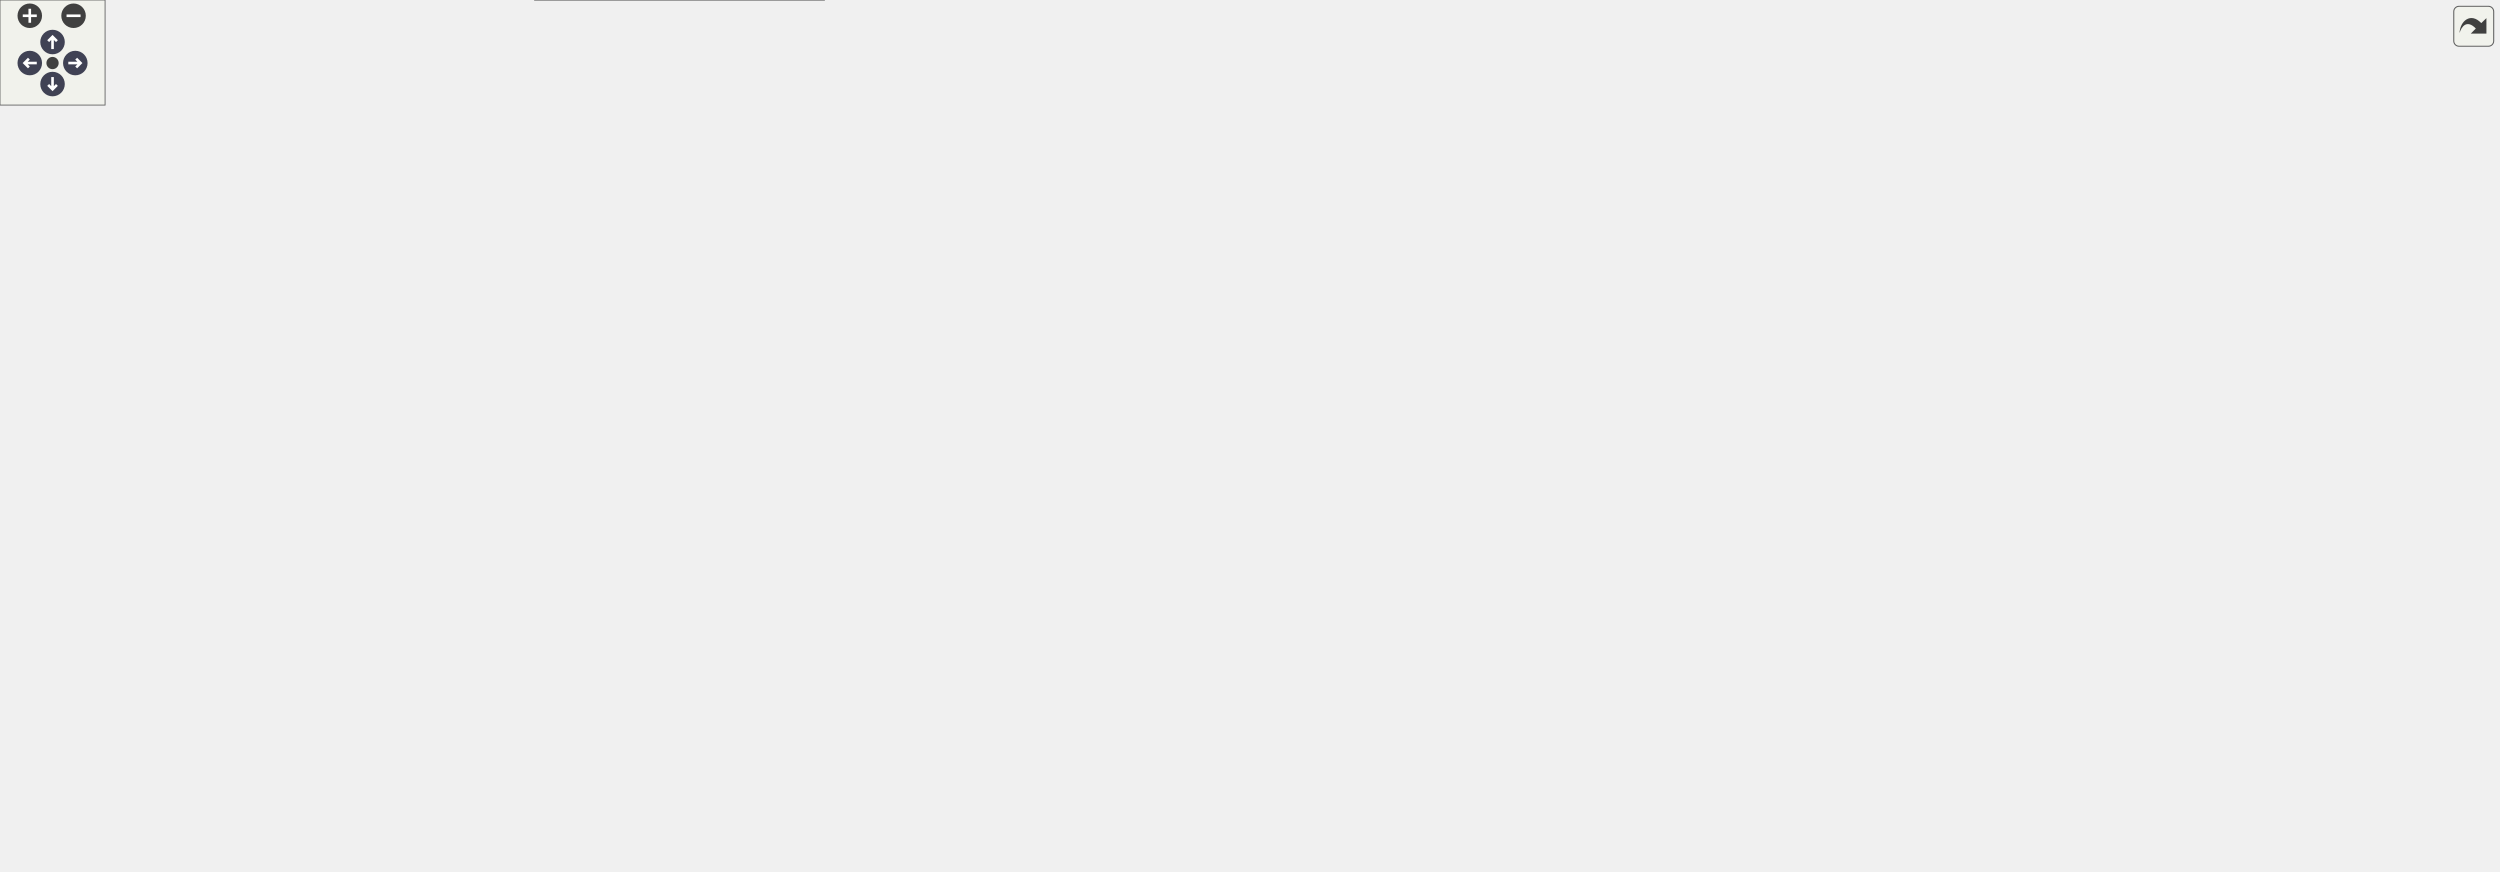
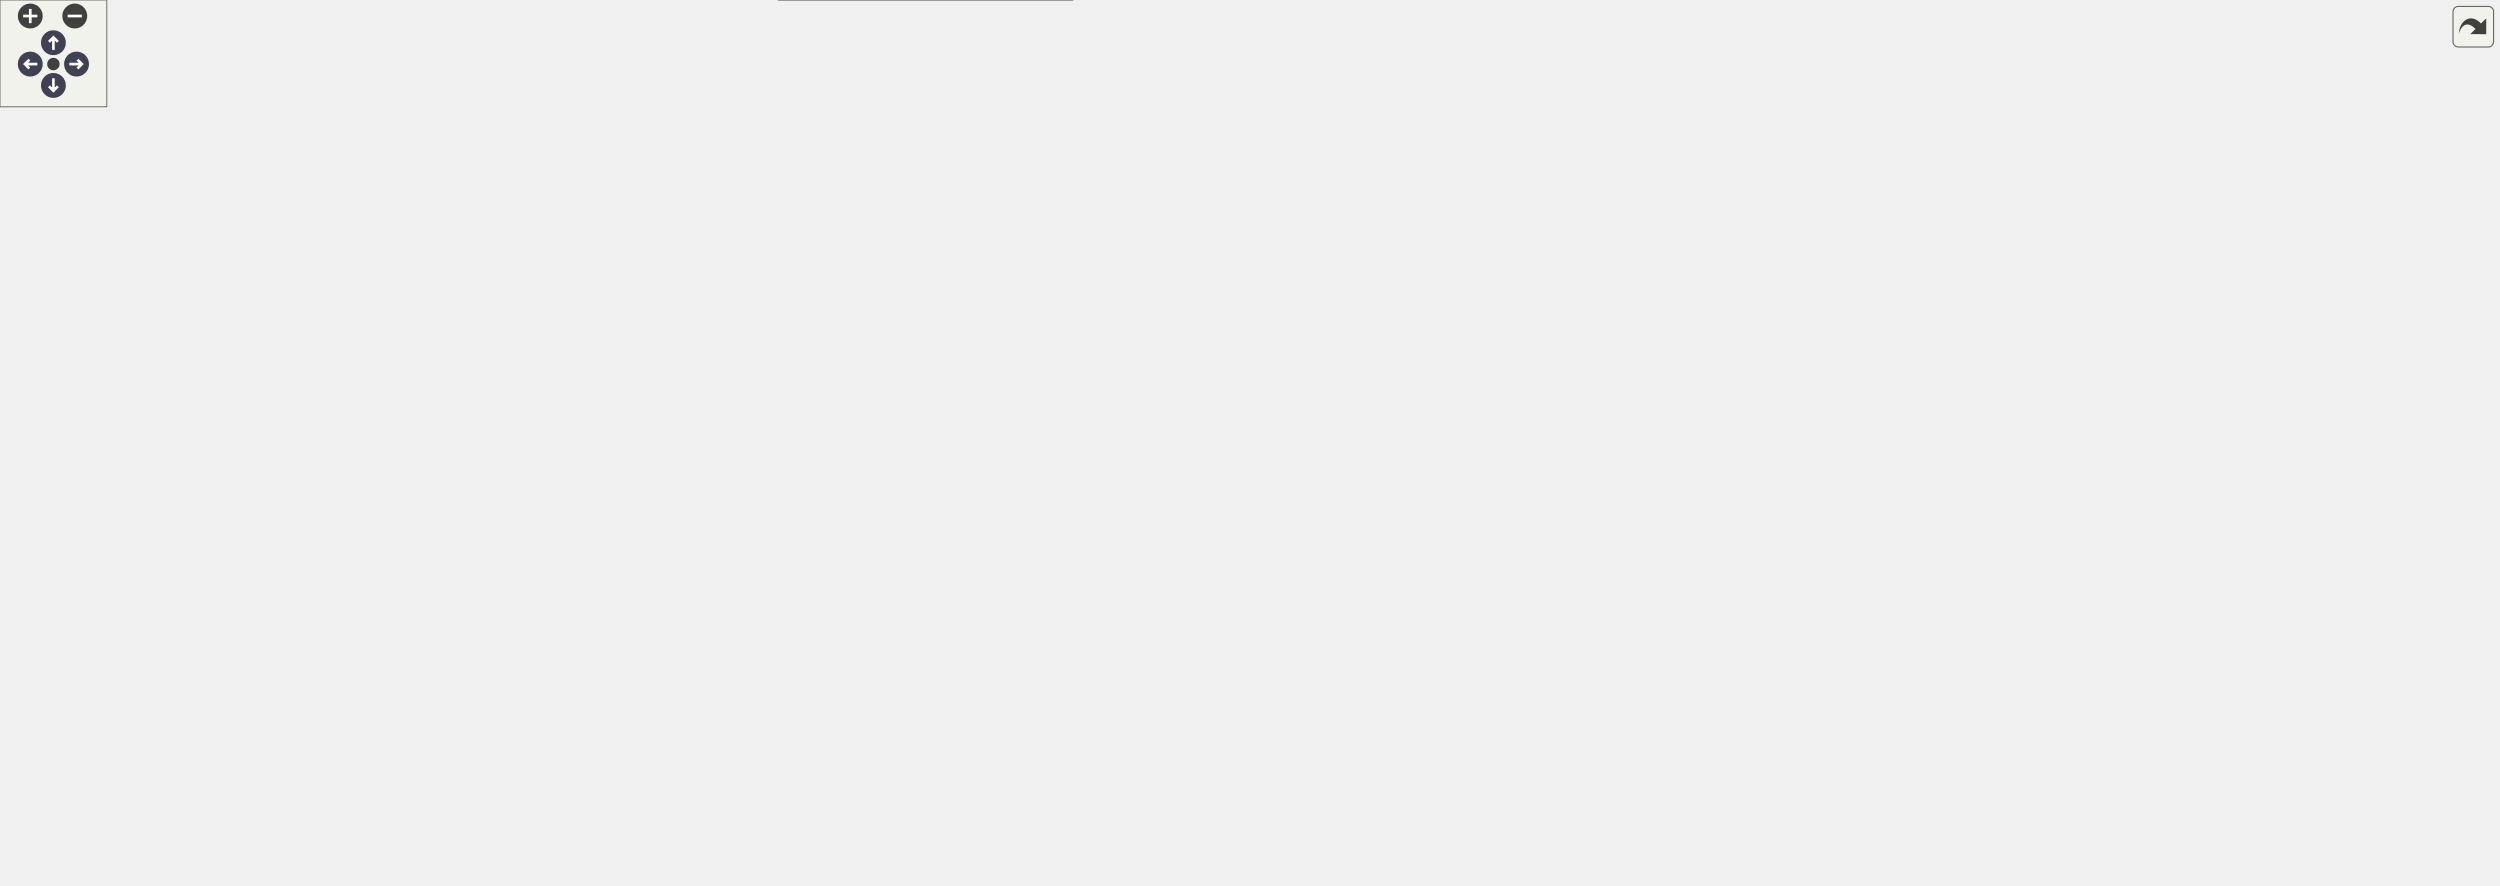
<svg xmlns="http://www.w3.org/2000/svg" xmlns:xlink="http://www.w3.org/1999/xlink" id="main" version="1.1" xml:space="preserve">
  <style type="text/css">
.node, .edge {opacity: 0.7;}
.node.selected, .edge.selected {opacity: 1;}
.edge:hover path { stroke: red; }
.edge:hover polygon { stroke: red; fill: red; }
</style>
  <defs>
    <circle id="rim" cx="0" cy="0" r="7" />
    <circle id="rim2" cx="0" cy="0" r="3.5" />
    <g id="zoomPlus">
      <use xlink:href="#rim" fill="#404040">
        <set attributeName="fill" to="#808080" begin="zoomplus.mouseover" end="zoomplus.mouseout" />
      </use>
      <path d="M-4,0h8M0,-4v8" fill="none" stroke="white" stroke-width="1.5" pointer-events="none" />
    </g>
    <g id="zoomMin">
      <use xlink:href="#rim" fill="#404040">
        <set attributeName="fill" to="#808080" begin="zoomminus.mouseover" end="zoomminus.mouseout" />
      </use>
      <path d="M-4,0h8" fill="none" stroke="white" stroke-width="1.5" pointer-events="none" />
    </g>
    <g id="arrowUp" transform="translate(30 24)">
      <use xlink:href="#rim" />
      <path pointer-events="none" fill="none" stroke="white" stroke-width="1.5" d="M0,-3.0v7 M-2.5,-0.5L0,-3.0L2.5,-0.5" />
    </g>
    <g id="arrowRight" transform="rotate(90) translate(36 -43)">
      <use xlink:href="#rim" />
      <path pointer-events="none" fill="none" stroke="white" stroke-width="1.5" d="M0,-3.0v7 M-2.5,-0.5L0,-3.0L2.5,-0.5" />
    </g>
    <g id="arrowDown" transform="rotate(180) translate(-30 -48)">
      <use xlink:href="#rim" />
      <path pointer-events="none" fill="none" stroke="white" stroke-width="1.5" d="M0,-3.0v7 M-2.5,-0.5L0,-3.0L2.5,-0.5" />
    </g>
    <g id="arrowLeft" transform="rotate(270) translate(-36 17)">
      <use xlink:href="#rim" />
      <path pointer-events="none" fill="none" stroke="white" stroke-width="1.5" d="M0,-3.0v7 M-2.5,-0.5L0,-3.0L2.5,-0.5" />
    </g>
    <g id="resetDef">
      <use xlink:href="#rim2" fill="#404040">
        <set attributeName="fill" to="#808080" begin="reset.mouseover" end="reset.mouseout" />
      </use>
    </g>
  </defs>
  <svg id="graph" class="graph">
    <g id="viewport">
      <g id="Node000001" class="node">
        <g id="a_Node000001">
          <a xlink:title=" ">
-             <polygon fill="#999999" stroke="#666666" points="917,-437 733,-437 733,-407 917,-407 917,-437" />
-             <text text-anchor="start" x="741" y="-425" font-family="Helvetica,sans-Serif" font-size="10.00">src/Exceptions/Raytracer</text>
-             <text text-anchor="middle" x="825" y="-414" font-family="Helvetica,sans-Serif" font-size="10.00">Exception/RaytracerException.hpp</text>
+             <polygon fill="#999999" stroke="#666666" points="911,-437 727,-437 727,-407 911,-407 911,-437" />
+             <text text-anchor="start" x="735" y="-425" font-family="Helvetica,sans-Serif" font-size="10.00">src/Exceptions/Raytracer</text>
+             <text text-anchor="middle" x="819" y="-414" font-family="Helvetica,sans-Serif" font-size="10.00">Exception/RaytracerException.hpp</text>
          </a>
        </g>
      </g>
      <g id="Node000002" class="node">
        <g id="a_Node000002">
          <a xlink:href="DivisionByZeroException_8hpp.html" target="_top" xlink:title=" ">
            <polygon fill="white" stroke="#666666" points="234,-371 0,-371 0,-341 234,-341 234,-371" />
            <text text-anchor="start" x="8" y="-359" font-family="Helvetica,sans-Serif" font-size="10.00">src/Exceptions/DivisionBy</text>
            <text text-anchor="middle" x="117" y="-348" font-family="Helvetica,sans-Serif" font-size="10.00">ZeroException/DivisionByZeroException.hpp</text>
          </a>
        </g>
      </g>
      <g id="edge1_Node000001_Node000002" class="edge">
        <g id="a_edge1_Node000001_Node000002">
          <a xlink:title=" ">
-             <path fill="none" stroke="#63b8ff" d="M722.53,-412.74C607.12,-403.3 414,-387.06 248,-371 243.45,-370.56 238.81,-370.1 234.12,-369.63" />
-             <polygon fill="#63b8ff" stroke="#63b8ff" points="722.51,-416.25 732.76,-413.58 723.08,-409.28 722.51,-416.25" />
+             <path fill="none" stroke="#63b8ff" d="M716.84,-412.65C602.55,-403.16 411.92,-386.93 248,-371 243.45,-370.56 238.81,-370.1 234.12,-369.63" />
+             <polygon fill="#63b8ff" stroke="#63b8ff" points="716.72,-416.15 726.98,-413.49 717.3,-409.17 716.72,-416.15" />
          </a>
        </g>
      </g>
      <g id="Node000003" class="node">
        <g id="a_Node000003">
          <a xlink:href="ParsingException_8hpp.html" target="_top" xlink:title=" ">
-             <polygon fill="white" stroke="#666666" points="911.5,-371 738.5,-371 738.5,-341 911.5,-341 911.5,-371" />
-             <text text-anchor="start" x="746.5" y="-359" font-family="Helvetica,sans-Serif" font-size="10.00">src/Exceptions/ParsingException</text>
-             <text text-anchor="middle" x="825" y="-348" font-family="Helvetica,sans-Serif" font-size="10.00">/ParsingException.hpp</text>
+             <polygon fill="white" stroke="#666666" points="905.5,-371 732.5,-371 732.5,-341 905.5,-341 905.5,-371" />
+             <text text-anchor="start" x="740.5" y="-359" font-family="Helvetica,sans-Serif" font-size="10.00">src/Exceptions/ParsingException</text>
+             <text text-anchor="middle" x="819" y="-348" font-family="Helvetica,sans-Serif" font-size="10.00">/ParsingException.hpp</text>
          </a>
        </g>
      </g>
      <g id="edge2_Node000001_Node000003" class="edge">
        <g id="a_edge2_Node000001_Node000003">
          <a xlink:title=" ">
-             <path fill="none" stroke="#63b8ff" d="M825,-396.54C825,-387.96 825,-378.61 825,-371.16" />
-             <polygon fill="#63b8ff" stroke="#63b8ff" points="821.5,-396.8 825,-406.8 828.5,-396.8 821.5,-396.8" />
-           </a>
-         </g>
-       </g>
-       <g id="Node000008" class="node">
-         <g id="a_Node000008">
+             <path fill="none" stroke="#63b8ff" d="M819,-396.54C819,-387.96 819,-378.61 819,-371.16" />
+             <polygon fill="#63b8ff" stroke="#63b8ff" points="815.5,-396.8 819,-406.8 822.5,-396.8 815.5,-396.8" />
+           </a>
+         </g>
+       </g>
+       <g id="Node000010" class="node">
+         <g id="a_Node000010">
+           <a xlink:href="SceneLoader_8hpp.html" target="_top" xlink:title=" ">
+             <polygon fill="white" stroke="#666666" points="602.5,-101.5 437.5,-101.5 437.5,-71.5 602.5,-71.5 602.5,-101.5" />
+             <text text-anchor="start" x="445.5" y="-89.5" font-family="Helvetica,sans-Serif" font-size="10.00">src/SceneSystem/SceneLoader</text>
+             <text text-anchor="middle" x="520" y="-78.5" font-family="Helvetica,sans-Serif" font-size="10.00">/SceneLoader.hpp</text>
+           </a>
+         </g>
+       </g>
+       <g id="edge27_Node000001_Node000010" class="edge">
+         <g id="a_edge27_Node000001_Node000010">
+           <a xlink:title=" ">
+             <path fill="none" stroke="#63b8ff" d="M716.31,-418.81C555.39,-412.57 262,-388.55 262,-296.5 262,-296.5 262,-296.5 262,-228.5 262,-184.92 275.54,-169.68 310,-143 346.3,-114.89 395.57,-100.97 437.27,-94.09" />
+             <polygon fill="#63b8ff" stroke="#63b8ff" points="716.59,-422.33 726.71,-419.2 716.85,-415.33 716.59,-422.33" />
+           </a>
+         </g>
+       </g>
+       <g id="Node000012" class="node">
+         <g id="a_Node000012">
          <a xlink:href="main_8cpp.html" target="_top" xlink:title=" ">
-             <polygon fill="white" stroke="#666666" points="808.5,-24.5 729.5,-24.5 729.5,-5.5 808.5,-5.5 808.5,-24.5" />
-             <text text-anchor="middle" x="769" y="-12.5" font-family="Helvetica,sans-Serif" font-size="10.00">src/main.cpp</text>
-           </a>
-         </g>
-       </g>
-       <g id="edge28_Node000001_Node000008" class="edge">
-         <g id="a_edge28_Node000001_Node000008">
-           <a xlink:title=" ">
-             <path fill="none" stroke="#63b8ff" d="M927.38,-408.76C1042.93,-392.01 1215,-356.93 1215,-296.5 1215,-296.5 1215,-296.5 1215,-157 1215,-72.14 917.73,-31.86 808.58,-19.93" />
-             <polygon fill="#63b8ff" stroke="#63b8ff" points="926.83,-405.3 917.42,-410.17 927.82,-412.23 926.83,-405.3" />
-           </a>
-         </g>
-       </g>
-       <g id="Node000011" class="node">
-         <g id="a_Node000011">
-           <a xlink:href="SceneLoader_8hpp.html" target="_top" xlink:title=" ">
-             <polygon fill="white" stroke="#666666" points="470.5,-101.5 305.5,-101.5 305.5,-71.5 470.5,-71.5 470.5,-101.5" />
-             <text text-anchor="start" x="313.5" y="-89.5" font-family="Helvetica,sans-Serif" font-size="10.00">src/SceneSystem/SceneLoader</text>
-             <text text-anchor="middle" x="388" y="-78.5" font-family="Helvetica,sans-Serif" font-size="10.00">/SceneLoader.hpp</text>
-           </a>
-         </g>
-       </g>
-       <g id="edge27_Node000001_Node000011" class="edge">
-         <g id="a_edge27_Node000001_Node000011">
-           <a xlink:title=" ">
-             <path fill="none" stroke="#63b8ff" d="M722.97,-419.09C560.71,-413.25 262,-389.83 262,-296.5 262,-296.5 262,-296.5 262,-228.5 262,-169.24 324.64,-123.45 361.59,-101.6" />
-             <polygon fill="#63b8ff" stroke="#63b8ff" points="722.86,-422.59 732.98,-419.44 723.1,-415.59 722.86,-422.59" />
+             <polygon fill="white" stroke="#666666" points="940.5,-24.5 861.5,-24.5 861.5,-5.5 940.5,-5.5 940.5,-24.5" />
+             <text text-anchor="middle" x="901" y="-12.5" font-family="Helvetica,sans-Serif" font-size="10.00">src/main.cpp</text>
+           </a>
+         </g>
+       </g>
+       <g id="edge28_Node000001_Node000012" class="edge">
+         <g id="a_edge28_Node000001_Node000012">
+           <a xlink:title=" ">
+             <path fill="none" stroke="#63b8ff" d="M921.39,-407.23C1031.82,-389.44 1192,-353.76 1192,-296.5 1192,-296.5 1192,-296.5 1192,-157 1192,-113.98 1191.71,-93.95 1159,-66 1126.66,-38.36 1004.51,-24.46 940.57,-18.94" />
+             <polygon fill="#63b8ff" stroke="#63b8ff" points="920.53,-403.83 911.2,-408.85 921.63,-410.74 920.53,-403.83" />
          </a>
        </g>
      </g>
      <g id="Node000019" class="node">
        <g id="a_Node000019">
          <a xlink:href="RaytracerException_8cpp.html" target="_top" xlink:title=" ">
-             <polygon fill="white" stroke="#666666" points="1426.5,-371 1243.5,-371 1243.5,-341 1426.5,-341 1426.5,-371" />
-             <text text-anchor="start" x="1251.5" y="-359" font-family="Helvetica,sans-Serif" font-size="10.00">src/Exceptions/Raytracer</text>
-             <text text-anchor="middle" x="1335" y="-348" font-family="Helvetica,sans-Serif" font-size="10.00">Exception/RaytracerException.cpp</text>
+             <polygon fill="white" stroke="#666666" points="1403.5,-371 1220.5,-371 1220.5,-341 1403.5,-341 1403.5,-371" />
+             <text text-anchor="start" x="1228.5" y="-359" font-family="Helvetica,sans-Serif" font-size="10.00">src/Exceptions/Raytracer</text>
+             <text text-anchor="middle" x="1312" y="-348" font-family="Helvetica,sans-Serif" font-size="10.00">Exception/RaytracerException.cpp</text>
          </a>
        </g>
      </g>
      <g id="edge26_Node000001_Node000019" class="edge">
        <g id="a_edge26_Node000001_Node000019">
          <a xlink:title=" ">
-             <path fill="none" stroke="#63b8ff" d="M927.57,-408.54C1009.25,-398.56 1126.48,-384.11 1229,-371 1233.7,-370.4 1238.51,-369.78 1243.36,-369.15" />
-             <polygon fill="#63b8ff" stroke="#63b8ff" points="926.79,-405.11 917.29,-409.8 927.64,-412.06 926.79,-405.11" />
+             <path fill="none" stroke="#63b8ff" d="M921.59,-407.83C999.59,-397.79 1109.57,-383.6 1206,-371 1210.69,-370.39 1215.5,-369.76 1220.36,-369.12" />
+             <polygon fill="#63b8ff" stroke="#63b8ff" points="920.75,-404.4 911.28,-409.15 921.64,-411.35 920.75,-404.4" />
          </a>
        </g>
      </g>
      <g id="Node000004" class="node">
        <g id="a_Node000004">
          <a xlink:href="Plugin_8hpp.html" target="_top" xlink:title=" ">
-             <polygon fill="white" stroke="#666666" points="887.5,-305 762.5,-305 762.5,-286 887.5,-286 887.5,-305" />
-             <text text-anchor="middle" x="825" y="-293" font-family="Helvetica,sans-Serif" font-size="10.00">src/Objects/Plugin.hpp</text>
+             <polygon fill="white" stroke="#666666" points="881.5,-305 756.5,-305 756.5,-286 881.5,-286 881.5,-305" />
+             <text text-anchor="middle" x="819" y="-293" font-family="Helvetica,sans-Serif" font-size="10.00">src/Objects/Plugin.hpp</text>
          </a>
        </g>
      </g>
      <g id="edge3_Node000003_Node000004" class="edge">
        <g id="a_edge3_Node000003_Node000004">
          <a xlink:title=" ">
-             <path fill="none" stroke="#63b8ff" d="M825,-330.75C825,-321.72 825,-312.03 825,-305.27" />
-             <polygon fill="#63b8ff" stroke="#63b8ff" points="821.5,-330.84 825,-340.84 828.5,-330.84 821.5,-330.84" />
+             <path fill="none" stroke="#63b8ff" d="M819,-330.75C819,-321.72 819,-312.03 819,-305.27" />
+             <polygon fill="#63b8ff" stroke="#63b8ff" points="815.5,-330.84 819,-340.84 822.5,-330.84 815.5,-330.84" />
          </a>
        </g>
      </g>
      <g id="Node000005" class="node">
        <g id="a_Node000005">
          <a xlink:href="CorePlugin_8cpp.html" target="_top" xlink:title=" ">
-             <polygon fill="white" stroke="#666666" points="1187,-173 1039,-173 1039,-143 1187,-143 1187,-173" />
-             <text text-anchor="start" x="1047" y="-161" font-family="Helvetica,sans-Serif" font-size="10.00">src/Objects/Plugins</text>
-             <text text-anchor="middle" x="1113" y="-150" font-family="Helvetica,sans-Serif" font-size="10.00">/CorePlugin/CorePlugin.cpp</text>
+             <polygon fill="white" stroke="#666666" points="1078,-173 930,-173 930,-143 1078,-143 1078,-173" />
+             <text text-anchor="start" x="938" y="-161" font-family="Helvetica,sans-Serif" font-size="10.00">src/Objects/Plugins</text>
+             <text text-anchor="middle" x="1004" y="-150" font-family="Helvetica,sans-Serif" font-size="10.00">/CorePlugin/CorePlugin.cpp</text>
          </a>
        </g>
      </g>
      <g id="edge4_Node000004_Node000005" class="edge">
        <g id="a_edge4_Node000004_Node000005">
          <a xlink:title=" ">
-             <path fill="none" stroke="#63b8ff" d="M897.81,-289.8C990.62,-283.05 1141.13,-269.27 1158,-250 1178.43,-226.66 1149.5,-192.4 1129.42,-173.27" />
-             <polygon fill="#63b8ff" stroke="#63b8ff" points="897.35,-286.32 887.63,-290.53 897.85,-293.3 897.35,-286.32" />
+             <path fill="none" stroke="#63b8ff" d="M851.2,-282C869.13,-274.22 891.32,-263.2 909,-250 928.91,-235.14 929.19,-226.33 947,-209 960.02,-196.33 975.57,-182.79 987.13,-173" />
+             <polygon fill="#63b8ff" stroke="#63b8ff" points="849.6,-278.87 841.74,-285.97 852.31,-285.33 849.6,-278.87" />
          </a>
        </g>
      </g>
      <g id="Node000006" class="node">
        <g id="a_Node000006">
          <a xlink:href="SceneWriter_8hpp.html" target="_top" xlink:title=" ">
-             <polygon fill="white" stroke="#666666" points="960.5,-250 799.5,-250 799.5,-209 960.5,-209 960.5,-250" />
-             <text text-anchor="start" x="807.5" y="-238" font-family="Helvetica,sans-Serif" font-size="10.00">src/Objects/Plugins</text>
-             <text text-anchor="start" x="807.5" y="-227" font-family="Helvetica,sans-Serif" font-size="10.00">/CorePlugin/Interfaces</text>
-             <text text-anchor="middle" x="880" y="-216" font-family="Helvetica,sans-Serif" font-size="10.00">/SceneWriter/SceneWriter.hpp</text>
+             <polygon fill="white" stroke="#666666" points="899.5,-250 738.5,-250 738.5,-209 899.5,-209 899.5,-250" />
+             <text text-anchor="start" x="746.5" y="-238" font-family="Helvetica,sans-Serif" font-size="10.00">src/Objects/Plugins</text>
+             <text text-anchor="start" x="746.5" y="-227" font-family="Helvetica,sans-Serif" font-size="10.00">/CorePlugin/Interfaces</text>
+             <text text-anchor="middle" x="819" y="-216" font-family="Helvetica,sans-Serif" font-size="10.00">/SceneWriter/SceneWriter.hpp</text>
          </a>
        </g>
      </g>
      <g id="edge5_Node000004_Node000006" class="edge">
        <g id="a_edge5_Node000004_Node000006">
          <a xlink:title=" ">
-             <path fill="none" stroke="#63b8ff" d="M839.1,-278.09C846.46,-269.53 855.52,-258.99 863.23,-250.01" />
-             <polygon fill="#63b8ff" stroke="#63b8ff" points="836.28,-276 832.42,-285.87 841.59,-280.57 836.28,-276" />
-           </a>
-         </g>
-       </g>
-       <g id="Node000009" class="node">
-         <g id="a_Node000009">
+             <path fill="none" stroke="#63b8ff" d="M819,-275.63C819,-267.56 819,-258.15 819,-250.01" />
+             <polygon fill="#63b8ff" stroke="#63b8ff" points="815.5,-275.87 819,-285.87 822.5,-275.87 815.5,-275.87" />
+           </a>
+         </g>
+       </g>
+       <g id="Node000008" class="node">
+         <g id="a_Node000008">
          <a xlink:href="Parser_8hpp.html" target="_top" xlink:title=" ">
-             <polygon fill="white" stroke="#666666" points="492,-244.5 328,-244.5 328,-214.5 492,-214.5 492,-244.5" />
-             <text text-anchor="start" x="336" y="-232.5" font-family="Helvetica,sans-Serif" font-size="10.00">src/SceneSystem/ConfigParser</text>
-             <text text-anchor="middle" x="410" y="-221.5" font-family="Helvetica,sans-Serif" font-size="10.00">/Parser.hpp</text>
-           </a>
-         </g>
-       </g>
-       <g id="edge9_Node000004_Node000009" class="edge">
-         <g id="a_edge9_Node000004_Node000009">
-           <a xlink:title=" ">
-             <path fill="none" stroke="#63b8ff" d="M759.55,-284.41C687.17,-273.24 570.43,-255.24 492,-243.15" />
-             <polygon fill="#63b8ff" stroke="#63b8ff" points="759.05,-287.87 769.46,-285.94 760.11,-280.95 759.05,-287.87" />
+             <polygon fill="white" stroke="#666666" points="488,-244.5 324,-244.5 324,-214.5 488,-214.5 488,-244.5" />
+             <text text-anchor="start" x="332" y="-232.5" font-family="Helvetica,sans-Serif" font-size="10.00">src/SceneSystem/ConfigParser</text>
+             <text text-anchor="middle" x="406" y="-221.5" font-family="Helvetica,sans-Serif" font-size="10.00">/Parser.hpp</text>
+           </a>
+         </g>
+       </g>
+       <g id="edge8_Node000004_Node000008" class="edge">
+         <g id="a_edge8_Node000004_Node000008">
+           <a xlink:title=" ">
+             <path fill="none" stroke="#63b8ff" d="M746.25,-286C680.83,-277.99 582.2,-265 497,-250 487.77,-248.38 478.05,-246.49 468.54,-244.54" />
+             <polygon fill="#63b8ff" stroke="#63b8ff" points="746.11,-289.51 756.46,-287.24 746.95,-282.56 746.11,-289.51" />
+           </a>
+         </g>
+       </g>
+       <g id="edge25_Node000004_Node000012" class="edge">
+         <g id="a_edge25_Node000004_Node000012">
+           <a xlink:title=" ">
+             <path fill="none" stroke="#63b8ff" d="M891.69,-294.84C975.03,-293.5 1104.13,-285.53 1135,-250 1160.63,-220.51 1214.59,-166.79 1131,-66 1107.13,-37.22 999.86,-24.04 940.62,-18.86" />
+             <polygon fill="#63b8ff" stroke="#63b8ff" points="891.47,-291.34 881.52,-294.98 891.56,-298.34 891.47,-291.34" />
          </a>
        </g>
      </g>
      <g id="Node000013" class="node">
        <g id="a_Node000013">
          <a xlink:href="PluginManager_8hpp.html" target="_top" xlink:title="Plugin manager for loading and managing plugins.">
-             <polygon fill="white" stroke="#666666" points="733,-244.5 557,-244.5 557,-214.5 733,-214.5 733,-244.5" />
-             <text text-anchor="start" x="565" y="-232.5" font-family="Helvetica,sans-Serif" font-size="10.00">src/SceneSystem/PluginManager</text>
-             <text text-anchor="middle" x="645" y="-221.5" font-family="Helvetica,sans-Serif" font-size="10.00">/PluginManager.hpp</text>
-           </a>
-         </g>
-       </g>
-       <g id="edge14_Node000004_Node000013" class="edge">
-         <g id="a_edge14_Node000004_Node000013">
-           <a xlink:title=" ">
-             <path fill="none" stroke="#63b8ff" d="M791.05,-282.43C760.81,-271.68 716.56,-255.94 684.7,-244.62" />
-             <polygon fill="#63b8ff" stroke="#63b8ff" points="790.13,-285.82 800.72,-285.87 792.47,-279.22 790.13,-285.82" />
+             <polygon fill="white" stroke="#666666" points="682,-244.5 506,-244.5 506,-214.5 682,-214.5 682,-244.5" />
+             <text text-anchor="start" x="514" y="-232.5" font-family="Helvetica,sans-Serif" font-size="10.00">src/SceneSystem/PluginManager</text>
+             <text text-anchor="middle" x="594" y="-221.5" font-family="Helvetica,sans-Serif" font-size="10.00">/PluginManager.hpp</text>
+           </a>
+         </g>
+       </g>
+       <g id="edge13_Node000004_Node000013" class="edge">
+         <g id="a_edge13_Node000004_Node000013">
+           <a xlink:title=" ">
+             <path fill="none" stroke="#63b8ff" d="M779,-283.12C741.18,-272.36 684.32,-256.19 643.63,-244.62" />
+             <polygon fill="#63b8ff" stroke="#63b8ff" points="778.08,-286.5 788.66,-285.87 779.99,-279.77 778.08,-286.5" />
          </a>
        </g>
      </g>
      <g id="Node000015" class="node">
        <g id="a_Node000015">
          <a xlink:href="Scene_8hpp.html" target="_top" xlink:title=" ">
            <polygon fill="white" stroke="#666666" points="874,-173 742,-173 742,-143 874,-143 874,-173" />
            <text text-anchor="start" x="750" y="-161" font-family="Helvetica,sans-Serif" font-size="10.00">src/SceneSystem/Scene</text>
            <text text-anchor="middle" x="808" y="-150" font-family="Helvetica,sans-Serif" font-size="10.00">/Scene.hpp</text>
          </a>
        </g>
      </g>
-       <g id="edge23_Node000004_Node000015" class="edge">
-         <g id="a_edge23_Node000004_Node000015">
-           <a xlink:title=" ">
-             <path fill="none" stroke="#63b8ff" d="M808.55,-278.37C801.72,-270.52 794.56,-260.53 791,-250 782.09,-223.66 792.99,-191.36 800.99,-173.19" />
-             <polygon fill="#63b8ff" stroke="#63b8ff" points="806.01,-280.77 815.39,-285.69 811.13,-275.99 806.01,-280.77" />
+       <g id="edge22_Node000004_Node000015" class="edge">
+         <g id="a_edge22_Node000004_Node000015">
+           <a xlink:title=" ">
+             <path fill="none" stroke="#63b8ff" d="M772.35,-282.32C756.06,-275.59 739.49,-265.36 730,-250 720.42,-234.5 721.26,-224.99 730,-209 738.87,-192.77 755.52,-181.03 771.16,-173.02" />
+             <polygon fill="#63b8ff" stroke="#63b8ff" points="771.26,-285.65 781.85,-285.9 773.73,-279.1 771.26,-285.65" />
          </a>
        </g>
      </g>
      <g id="Node000018" class="node">
        <g id="a_Node000018">
          <a xlink:href="SceneNodeHelpers_8hpp.html" target="_top" xlink:title=" ">
-             <polygon fill="white" stroke="#666666" points="1149,-244.5 979,-244.5 979,-214.5 1149,-214.5 1149,-244.5" />
-             <text text-anchor="start" x="987" y="-232.5" font-family="Helvetica,sans-Serif" font-size="10.00">src/SceneSystem/SceneNode</text>
-             <text text-anchor="middle" x="1064" y="-221.5" font-family="Helvetica,sans-Serif" font-size="10.00">Helpers/SceneNodeHelpers.hpp</text>
-           </a>
-         </g>
-       </g>
-       <g id="edge24_Node000004_Node000018" class="edge">
-         <g id="a_edge24_Node000004_Node000018">
-           <a xlink:title=" ">
-             <path fill="none" stroke="#63b8ff" d="M866.98,-283.26C907.15,-272.5 967.88,-256.24 1011.29,-244.62" />
-             <polygon fill="#63b8ff" stroke="#63b8ff" points="865.99,-279.9 857.23,-285.87 867.8,-286.66 865.99,-279.9" />
+             <polygon fill="white" stroke="#666666" points="1126,-244.5 956,-244.5 956,-214.5 1126,-214.5 1126,-244.5" />
+             <text text-anchor="start" x="964" y="-232.5" font-family="Helvetica,sans-Serif" font-size="10.00">src/SceneSystem/SceneNode</text>
+             <text text-anchor="middle" x="1041" y="-221.5" font-family="Helvetica,sans-Serif" font-size="10.00">Helpers/SceneNodeHelpers.hpp</text>
+           </a>
+         </g>
+       </g>
+       <g id="edge23_Node000004_Node000018" class="edge">
+         <g id="a_edge23_Node000004_Node000018">
+           <a xlink:title=" ">
+             <path fill="none" stroke="#63b8ff" d="M858.95,-282.98C896.26,-272.23 952.06,-256.14 992.04,-244.62" />
+             <polygon fill="#63b8ff" stroke="#63b8ff" points="857.58,-279.74 848.94,-285.87 859.52,-286.46 857.58,-279.74" />
          </a>
        </g>
      </g>
      <g id="edge6_Node000006_Node000005" class="edge">
        <g id="a_edge6_Node000006_Node000005">
          <a xlink:title=" ">
-             <path fill="none" stroke="#63b8ff" d="M955.14,-206.09C991.6,-195.21 1034.27,-182.48 1066.05,-173" />
-             <polygon fill="#63b8ff" stroke="#63b8ff" points="954.11,-202.74 945.52,-208.96 956.11,-209.45 954.11,-202.74" />
+             <path fill="none" stroke="#63b8ff" d="M880.51,-205.39C909.05,-194.67 942.03,-182.28 966.72,-173" />
+             <polygon fill="#63b8ff" stroke="#63b8ff" points="879.16,-202.16 871.03,-208.96 881.62,-208.72 879.16,-202.16" />
          </a>
        </g>
      </g>
      <g id="Node000007" class="node">
        <g id="a_Node000007">
          <a xlink:href="SceneWriter_8cpp.html" target="_top" xlink:title=" ">
-             <polygon fill="white" stroke="#666666" points="982.5,-107 821.5,-107 821.5,-66 982.5,-66 982.5,-107" />
-             <text text-anchor="start" x="829.5" y="-95" font-family="Helvetica,sans-Serif" font-size="10.00">src/Objects/Plugins</text>
-             <text text-anchor="start" x="829.5" y="-84" font-family="Helvetica,sans-Serif" font-size="10.00">/CorePlugin/Interfaces</text>
-             <text text-anchor="middle" x="902" y="-73" font-family="Helvetica,sans-Serif" font-size="10.00">/SceneWriter/SceneWriter.cpp</text>
+             <polygon fill="white" stroke="#666666" points="1121.5,-107 960.5,-107 960.5,-66 1121.5,-66 1121.5,-107" />
+             <text text-anchor="start" x="968.5" y="-95" font-family="Helvetica,sans-Serif" font-size="10.00">src/Objects/Plugins</text>
+             <text text-anchor="start" x="968.5" y="-84" font-family="Helvetica,sans-Serif" font-size="10.00">/CorePlugin/Interfaces</text>
+             <text text-anchor="middle" x="1041" y="-73" font-family="Helvetica,sans-Serif" font-size="10.00">/SceneWriter/SceneWriter.cpp</text>
          </a>
        </g>
      </g>
      <g id="edge7_Node000006_Node000007" class="edge">
        <g id="a_edge7_Node000006_Node000007">
          <a xlink:title=" ">
-             <path fill="none" stroke="#63b8ff" d="M884.65,-198.68C888.94,-171.2 895.19,-131.17 898.9,-107.39" />
-             <polygon fill="#63b8ff" stroke="#63b8ff" points="881.14,-198.47 883.06,-208.89 888.06,-199.55 881.14,-198.47" />
-           </a>
-         </g>
-       </g>
-       <g id="edge8_Node000006_Node000008" class="edge">
-         <g id="a_edge8_Node000006_Node000008">
-           <a xlink:title=" ">
-             <path fill="none" stroke="#63b8ff" d="M919.2,-203.05C964.71,-170.36 1029.09,-112.33 992,-66 969.5,-37.89 866.81,-24.51 808.95,-19.1" />
-             <polygon fill="#63b8ff" stroke="#63b8ff" points="917.11,-200.23 910.95,-208.85 921.14,-205.96 917.11,-200.23" />
-           </a>
-         </g>
-       </g>
-       <g id="Node000010" class="node">
-         <g id="a_Node000010">
+             <path fill="none" stroke="#63b8ff" d="M849.76,-202.01C876.92,-178.74 913.36,-147.85 921,-143 942.9,-129.1 968.85,-116.66 991,-107.1" />
+             <polygon fill="#63b8ff" stroke="#63b8ff" points="847.34,-199.48 842.03,-208.64 851.9,-204.79 847.34,-199.48" />
+           </a>
+         </g>
+       </g>
+       <g id="Node000009" class="node">
+         <g id="a_Node000009">
          <a xlink:href="Parser_8cpp.html" target="_top" xlink:title=" ">
            <polygon fill="white" stroke="#666666" points="492,-173 328,-173 328,-143 492,-143 492,-173" />
            <text text-anchor="start" x="336" y="-161" font-family="Helvetica,sans-Serif" font-size="10.00">src/SceneSystem/ConfigParser</text>
            <text text-anchor="middle" x="410" y="-150" font-family="Helvetica,sans-Serif" font-size="10.00">/Parser.cpp</text>
          </a>
        </g>
      </g>
-       <g id="edge10_Node000009_Node000010" class="edge">
-         <g id="a_edge10_Node000009_Node000010">
-           <a xlink:title=" ">
-             <path fill="none" stroke="#63b8ff" d="M410,-204.25C410,-193.81 410,-181.99 410,-173.04" />
-             <polygon fill="#63b8ff" stroke="#63b8ff" points="406.5,-204.44 410,-214.44 413.5,-204.44 406.5,-204.44" />
-           </a>
-         </g>
-       </g>
-       <g id="edge11_Node000009_Node000011" class="edge">
-         <g id="a_edge11_Node000009_Node000011">
-           <a xlink:title=" ">
-             <path fill="none" stroke="#63b8ff" d="M359.65,-209.63C343.76,-201.01 328.01,-189.05 319,-173 303.5,-145.39 337.11,-117.64 362.66,-101.53" />
-             <polygon fill="#63b8ff" stroke="#63b8ff" points="358.47,-212.95 368.97,-214.33 361.62,-206.7 358.47,-212.95" />
-           </a>
-         </g>
-       </g>
-       <g id="edge13_Node000011_Node000008" class="edge">
-         <g id="a_edge13_Node000011_Node000008">
-           <a xlink:title=" ">
-             <path fill="none" stroke="#63b8ff" d="M466.44,-69.56C472.72,-68.34 478.96,-67.14 485,-66 572.08,-49.58 674.51,-31.97 729.43,-22.66" />
-             <polygon fill="#63b8ff" stroke="#63b8ff" points="465.72,-66.14 456.58,-71.5 467.07,-73.01 465.72,-66.14" />
-           </a>
-         </g>
-       </g>
-       <g id="Node000012" class="node">
-         <g id="a_Node000012">
+       <g id="edge9_Node000008_Node000009" class="edge">
+         <g id="a_edge9_Node000008_Node000009">
+           <a xlink:title=" ">
+             <path fill="none" stroke="#63b8ff" d="M407.4,-204.25C408,-193.81 408.68,-181.99 409.19,-173.04" />
+             <polygon fill="#63b8ff" stroke="#63b8ff" points="403.89,-204.25 406.81,-214.44 410.88,-204.65 403.89,-204.25" />
+           </a>
+         </g>
+       </g>
+       <g id="edge10_Node000008_Node000010" class="edge">
+         <g id="a_edge10_Node000008_Node000010">
+           <a xlink:title=" ">
+             <path fill="none" stroke="#63b8ff" d="M364.1,-209.87C333.21,-193.5 299.68,-168.38 319,-143 333.77,-123.59 388.68,-109.24 437.39,-100" />
+             <polygon fill="#63b8ff" stroke="#63b8ff" points="362.61,-213.04 373.11,-214.45 365.78,-206.8 362.61,-213.04" />
+           </a>
+         </g>
+       </g>
+       <g id="Node000011" class="node">
+         <g id="a_Node000011">
          <a xlink:href="SceneLoader_8cpp.html" target="_top" xlink:title=" ">
-             <polygon fill="white" stroke="#666666" points="470.5,-30 305.5,-30 305.5,0 470.5,0 470.5,-30" />
-             <text text-anchor="start" x="313.5" y="-18" font-family="Helvetica,sans-Serif" font-size="10.00">src/SceneSystem/SceneLoader</text>
-             <text text-anchor="middle" x="388" y="-7" font-family="Helvetica,sans-Serif" font-size="10.00">/SceneLoader.cpp</text>
-           </a>
-         </g>
-       </g>
-       <g id="edge12_Node000011_Node000012" class="edge">
-         <g id="a_edge12_Node000011_Node000012">
-           <a xlink:title=" ">
-             <path fill="none" stroke="#63b8ff" d="M388,-61.25C388,-50.81 388,-38.99 388,-30.04" />
-             <polygon fill="#63b8ff" stroke="#63b8ff" points="384.5,-61.44 388,-71.44 391.5,-61.44 384.5,-61.44" />
-           </a>
-         </g>
-       </g>
-       <g id="edge22_Node000013_Node000011" class="edge">
-         <g id="a_edge22_Node000013_Node000011">
-           <a xlink:title=" ">
-             <path fill="none" stroke="#63b8ff" d="M605.46,-209.99C585.09,-199.91 560.16,-186.72 539,-173 520.95,-161.29 519.2,-154.47 501,-143 475.3,-126.8 444.19,-111.83 421.13,-101.53" />
-             <polygon fill="#63b8ff" stroke="#63b8ff" points="603.94,-213.14 614.46,-214.39 607.01,-206.85 603.94,-213.14" />
+             <polygon fill="white" stroke="#666666" points="602.5,-30 437.5,-30 437.5,0 602.5,0 602.5,-30" />
+             <text text-anchor="start" x="445.5" y="-18" font-family="Helvetica,sans-Serif" font-size="10.00">src/SceneSystem/SceneLoader</text>
+             <text text-anchor="middle" x="520" y="-7" font-family="Helvetica,sans-Serif" font-size="10.00">/SceneLoader.cpp</text>
+           </a>
+         </g>
+       </g>
+       <g id="edge11_Node000010_Node000011" class="edge">
+         <g id="a_edge11_Node000010_Node000011">
+           <a xlink:title=" ">
+             <path fill="none" stroke="#63b8ff" d="M520,-61.25C520,-50.81 520,-38.99 520,-30.04" />
+             <polygon fill="#63b8ff" stroke="#63b8ff" points="516.5,-61.44 520,-71.44 523.5,-61.44 516.5,-61.44" />
+           </a>
+         </g>
+       </g>
+       <g id="edge12_Node000010_Node000012" class="edge">
+         <g id="a_edge12_Node000010_Node000012">
+           <a xlink:title=" ">
+             <path fill="none" stroke="#63b8ff" d="M604.69,-69.57C611.22,-68.36 617.72,-67.16 624,-66 708.35,-50.48 807.23,-32.74 861.08,-23.12" />
+             <polygon fill="#63b8ff" stroke="#63b8ff" points="603.6,-66.21 594.41,-71.48 604.88,-73.1 603.6,-66.21" />
+           </a>
+         </g>
+       </g>
+       <g id="edge21_Node000013_Node000010" class="edge">
+         <g id="a_edge21_Node000013_Node000010">
+           <a xlink:title=" ">
+             <path fill="none" stroke="#63b8ff" d="M567.71,-207.71C557.3,-198.18 546.15,-186.09 539,-173 526.47,-150.04 522.2,-119.34 520.75,-101.66" />
+             <polygon fill="#63b8ff" stroke="#63b8ff" points="565.6,-210.52 575.43,-214.47 570.21,-205.25 565.6,-210.52" />
          </a>
        </g>
      </g>
      <g id="Node000014" class="node">
        <g id="a_Node000014">
          <a xlink:href="PluginManager_8cpp.html" target="_top" xlink:title=" ">
            <polygon fill="white" stroke="#666666" points="724,-173 548,-173 548,-143 724,-143 724,-173" />
            <text text-anchor="start" x="556" y="-161" font-family="Helvetica,sans-Serif" font-size="10.00">src/SceneSystem/PluginManager</text>
            <text text-anchor="middle" x="636" y="-150" font-family="Helvetica,sans-Serif" font-size="10.00">/PluginManager.cpp</text>
          </a>
        </g>
      </g>
-       <g id="edge15_Node000013_Node000014" class="edge">
-         <g id="a_edge15_Node000013_Node000014">
-           <a xlink:title=" ">
-             <path fill="none" stroke="#63b8ff" d="M641.86,-204.25C640.51,-193.81 638.98,-181.99 637.82,-173.04" />
-             <polygon fill="#63b8ff" stroke="#63b8ff" points="638.42,-204.97 643.18,-214.44 645.37,-204.07 638.42,-204.97" />
-           </a>
-         </g>
-       </g>
-       <g id="edge16_Node000013_Node000015" class="edge">
-         <g id="a_edge16_Node000013_Node000015">
-           <a xlink:title=" ">
-             <path fill="none" stroke="#63b8ff" d="M687.31,-210.46C714.68,-198.79 749.78,-183.82 775.06,-173.04" />
-             <polygon fill="#63b8ff" stroke="#63b8ff" points="685.81,-207.29 677.99,-214.44 688.56,-213.73 685.81,-207.29" />
-           </a>
-         </g>
-       </g>
-       <g id="edge17_Node000015_Node000007" class="edge">
-         <g id="a_edge17_Node000015_Node000007">
-           <a xlink:title=" ">
-             <path fill="none" stroke="#63b8ff" d="M835.35,-136.77C848.01,-127.42 862.98,-116.35 875.53,-107.07" />
-             <polygon fill="#63b8ff" stroke="#63b8ff" points="832.98,-134.18 827.02,-142.94 837.14,-139.8 832.98,-134.18" />
-           </a>
-         </g>
-       </g>
-       <g id="edge21_Node000015_Node000008" class="edge">
-         <g id="a_edge21_Node000015_Node000008">
-           <a xlink:title=" ">
-             <path fill="none" stroke="#63b8ff" d="M731.81,-143.09C670.74,-135.45 547.59,-141.95 518,-107 458.18,-36.33 644.53,-20.54 729.31,-17.01" />
-             <polygon fill="#63b8ff" stroke="#63b8ff" points="731.35,-146.56 741.76,-144.57 732.38,-139.63 731.35,-146.56" />
-           </a>
-         </g>
-       </g>
-       <g id="edge20_Node000015_Node000011" class="edge">
-         <g id="a_edge20_Node000015_Node000011">
-           <a xlink:title=" ">
-             <path fill="none" stroke="#63b8ff" d="M731.91,-142.86C621.45,-124.83 591.64,-125.44 485,-107 475.35,-105.33 465.19,-103.44 455.23,-101.51" />
-             <polygon fill="#63b8ff" stroke="#63b8ff" points="731.34,-146.32 741.77,-144.49 732.47,-139.41 731.34,-146.32" />
+       <g id="edge14_Node000013_Node000014" class="edge">
+         <g id="a_edge14_Node000013_Node000014">
+           <a xlink:title=" ">
+             <path fill="none" stroke="#63b8ff" d="M607.86,-205.56C614.36,-194.82 621.88,-182.36 627.51,-173.04" />
+             <polygon fill="#63b8ff" stroke="#63b8ff" points="604.68,-204.07 602.5,-214.44 610.67,-207.69 604.68,-204.07" />
+           </a>
+         </g>
+       </g>
+       <g id="edge15_Node000013_Node000015" class="edge">
+         <g id="a_edge15_Node000013_Node000015">
+           <a xlink:title=" ">
+             <path fill="none" stroke="#63b8ff" d="M647.21,-211.22C683.46,-199.45 730.84,-184.06 764.76,-173.04" />
+             <polygon fill="#63b8ff" stroke="#63b8ff" points="645.74,-208.02 637.31,-214.44 647.9,-214.68 645.74,-208.02" />
+           </a>
+         </g>
+       </g>
+       <g id="edge16_Node000015_Node000007" class="edge">
+         <g id="a_edge16_Node000015_Node000007">
+           <a xlink:title=" ">
+             <path fill="none" stroke="#63b8ff" d="M864.76,-140.07C898.17,-130.11 940.55,-117.46 975.38,-107.07" />
+             <polygon fill="#63b8ff" stroke="#63b8ff" points="863.73,-136.72 855.15,-142.94 865.73,-143.43 863.73,-136.72" />
+           </a>
+         </g>
+       </g>
+       <g id="edge19_Node000015_Node000010" class="edge">
+         <g id="a_edge19_Node000015_Node000010">
+           <a xlink:title=" ">
+             <path fill="none" stroke="#63b8ff" d="M739.8,-140.54C690.61,-128.67 624.92,-112.82 578.19,-101.54" />
+             <polygon fill="#63b8ff" stroke="#63b8ff" points="739.18,-143.99 749.72,-142.94 740.82,-137.19 739.18,-143.99" />
+           </a>
+         </g>
+       </g>
+       <g id="edge20_Node000015_Node000012" class="edge">
+         <g id="a_edge20_Node000015_Node000012">
+           <a xlink:title=" ">
+             <path fill="none" stroke="#63b8ff" d="M731.96,-140.39C699.73,-131.66 667.42,-120.07 658,-107 647.35,-92.22 646.49,-80.12 658,-66 683.21,-35.08 799.18,-22.73 861.35,-18.26" />
+             <polygon fill="#63b8ff" stroke="#63b8ff" points="731.37,-143.85 741.93,-143 733.15,-137.08 731.37,-143.85" />
          </a>
        </g>
      </g>
      <g id="Node000016" class="node">
        <g id="a_Node000016">
          <a xlink:href="Camera_8cpp.html" target="_top" xlink:title=" ">
-             <polygon fill="white" stroke="#666666" points="652.5,-107 527.5,-107 527.5,-66 652.5,-66 652.5,-107" />
-             <text text-anchor="start" x="535.5" y="-95" font-family="Helvetica,sans-Serif" font-size="10.00">src/Objects/Plugins</text>
-             <text text-anchor="start" x="535.5" y="-84" font-family="Helvetica,sans-Serif" font-size="10.00">/CorePlugin/Renderers</text>
-             <text text-anchor="middle" x="590" y="-73" font-family="Helvetica,sans-Serif" font-size="10.00">/Camera/Camera.cpp</text>
-           </a>
-         </g>
-       </g>
-       <g id="edge18_Node000015_Node000016" class="edge">
-         <g id="a_edge18_Node000015_Node000016">
-           <a xlink:title=" ">
-             <path fill="none" stroke="#63b8ff" d="M754.08,-139.81C722.96,-129.89 683.71,-117.37 651.4,-107.07" />
-             <polygon fill="#63b8ff" stroke="#63b8ff" points="753.29,-143.23 763.88,-142.94 755.42,-136.56 753.29,-143.23" />
+             <polygon fill="white" stroke="#666666" points="791.5,-107 666.5,-107 666.5,-66 791.5,-66 791.5,-107" />
+             <text text-anchor="start" x="674.5" y="-95" font-family="Helvetica,sans-Serif" font-size="10.00">src/Objects/Plugins</text>
+             <text text-anchor="start" x="674.5" y="-84" font-family="Helvetica,sans-Serif" font-size="10.00">/CorePlugin/Renderers</text>
+             <text text-anchor="middle" x="729" y="-73" font-family="Helvetica,sans-Serif" font-size="10.00">/Camera/Camera.cpp</text>
+           </a>
+         </g>
+       </g>
+       <g id="edge17_Node000015_Node000016" class="edge">
+         <g id="a_edge17_Node000015_Node000016">
+           <a xlink:title=" ">
+             <path fill="none" stroke="#63b8ff" d="M784.39,-136.23C773.89,-126.99 761.59,-116.17 751.25,-107.07" />
+             <polygon fill="#63b8ff" stroke="#63b8ff" points="782.19,-138.96 792.01,-142.94 786.82,-133.7 782.19,-138.96" />
          </a>
        </g>
      </g>
      <g id="Node000017" class="node">
        <g id="a_Node000017">
          <a xlink:href="Scene_8cpp.html" target="_top" xlink:title=" ">
-             <polygon fill="white" stroke="#666666" points="803,-101.5 671,-101.5 671,-71.5 803,-71.5 803,-101.5" />
-             <text text-anchor="start" x="679" y="-89.5" font-family="Helvetica,sans-Serif" font-size="10.00">src/SceneSystem/Scene</text>
-             <text text-anchor="middle" x="737" y="-78.5" font-family="Helvetica,sans-Serif" font-size="10.00">/Scene.cpp</text>
-           </a>
-         </g>
-       </g>
-       <g id="edge19_Node000015_Node000017" class="edge">
-         <g id="a_edge19_Node000015_Node000017">
-           <a xlink:title=" ">
-             <path fill="none" stroke="#63b8ff" d="M786.21,-135.67C774.88,-124.58 761.35,-111.34 751.35,-101.54" />
-             <polygon fill="#63b8ff" stroke="#63b8ff" points="784.04,-138.44 793.63,-142.94 788.93,-133.44 784.04,-138.44" />
-           </a>
-         </g>
-       </g>
-       <g id="edge25_Node000018_Node000005" class="edge">
-         <g id="a_edge25_Node000018_Node000005">
-           <a xlink:title=" ">
-             <path fill="none" stroke="#63b8ff" d="M1079.72,-206.21C1087.39,-195.32 1096.39,-182.55 1103.1,-173.04" />
-             <polygon fill="#63b8ff" stroke="#63b8ff" points="1076.82,-204.25 1073.92,-214.44 1082.54,-208.28 1076.82,-204.25" />
+             <polygon fill="white" stroke="#666666" points="942,-101.5 810,-101.5 810,-71.5 942,-71.5 942,-101.5" />
+             <text text-anchor="start" x="818" y="-89.5" font-family="Helvetica,sans-Serif" font-size="10.00">src/SceneSystem/Scene</text>
+             <text text-anchor="middle" x="876" y="-78.5" font-family="Helvetica,sans-Serif" font-size="10.00">/Scene.cpp</text>
+           </a>
+         </g>
+       </g>
+       <g id="edge18_Node000015_Node000017" class="edge">
+         <g id="a_edge18_Node000015_Node000017">
+           <a xlink:title=" ">
+             <path fill="none" stroke="#63b8ff" d="M828.87,-135.67C839.72,-124.58 852.68,-111.34 862.26,-101.54" />
+             <polygon fill="#63b8ff" stroke="#63b8ff" points="826.25,-133.34 821.76,-142.94 831.26,-138.24 826.25,-133.34" />
+           </a>
+         </g>
+       </g>
+       <g id="edge24_Node000018_Node000005" class="edge">
+         <g id="a_edge24_Node000018_Node000005">
+           <a xlink:title=" ">
+             <path fill="none" stroke="#63b8ff" d="M1028.79,-205.56C1023.07,-194.82 1016.44,-182.36 1011.48,-173.04" />
+             <polygon fill="#63b8ff" stroke="#63b8ff" points="1025.72,-207.25 1033.51,-214.44 1031.9,-203.96 1025.72,-207.25" />
          </a>
        </g>
      </g>
    </g>
  </svg>
  <g id="navigator" transform="translate(0 0)" fill="#404254">
    <rect fill="#f2f5e9" fill-opacity="0.5" stroke="#606060" stroke-width=".5" x="0" y="0" width="60" height="60" />
    <use id="zoomplus" xlink:href="#zoomPlus" x="17" y="9" />
    <use id="zoomminus" xlink:href="#zoomMin" x="42" y="9" />
    <use id="reset" xlink:href="#resetDef" x="30" y="36" />
    <use id="arrowup" xlink:href="#arrowUp" x="0" y="0" />
    <use id="arrowright" xlink:href="#arrowRight" x="0" y="0" />
    <use id="arrowdown" xlink:href="#arrowDown" x="0" y="0" />
    <use id="arrowleft" xlink:href="#arrowLeft" x="0" y="0" />
  </g>
  <svg viewBox="0 0 15 15" width="100%" height="30px" preserveAspectRatio="xMaxYMin meet">
    <g id="arrow_out" transform="scale(0.3 0.3)">
      <a xlink:href="RaytracerException_8hpp__dep__incl_org.svg" target="_base">
        <rect id="button" ry="5" rx="5" y="6" x="6" height="38" width="38" fill="#f2f5e9" fill-opacity="0.5" stroke="#606060" stroke-width="1.0" />
        <path id="arrow" d="M 11.5,31.437 C 11.94,20.098 22.043,11.323 32.159,21.979 L 37.069,17.246 C 37.069,17.246 37.088,32 37.088,32 L 22.16,31.978 C 22.16,31.978 26.998,27.14 26.998,27.14 C 18.529,18.264 13.292,25.23 11.5,31.437 z" style="fill:#404040;" />
      </a>
    </g>
  </svg>
  <style type="text/css">

[data-mouse-over-selected='false'] { opacity: 0.7; }
[data-mouse-over-selected='true']  { opacity: 1.0; }

</style>
</svg>
